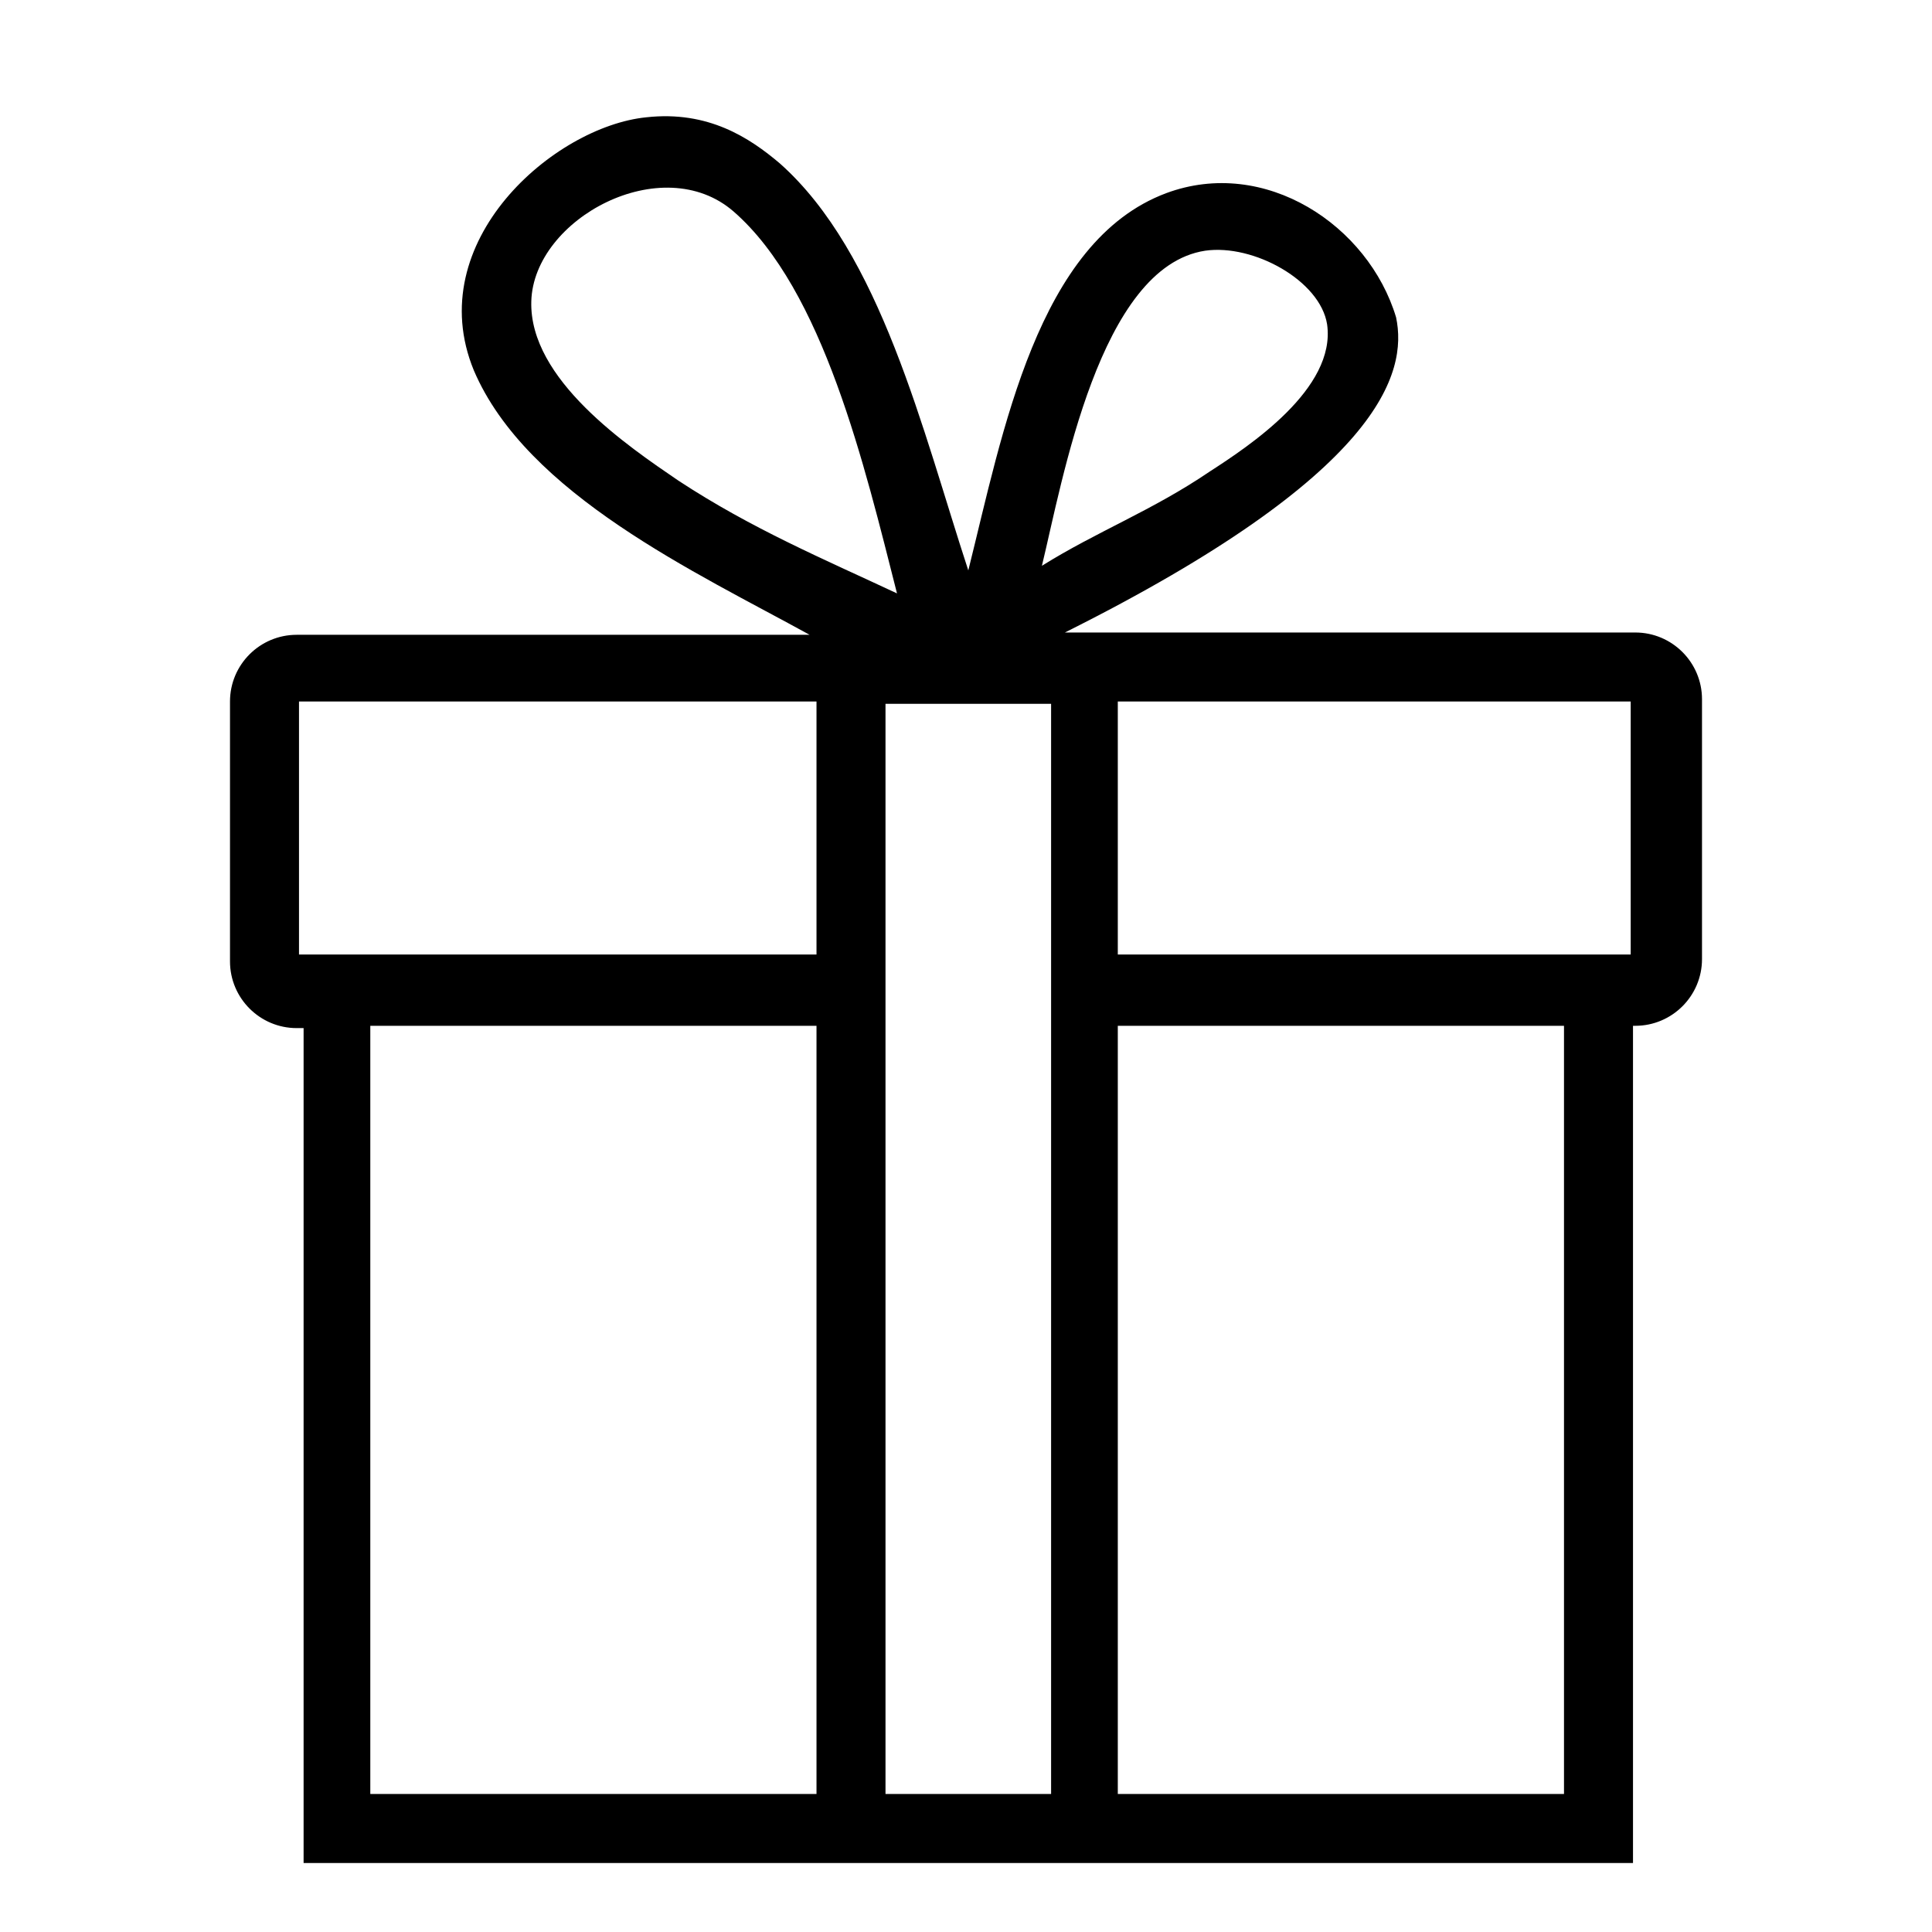
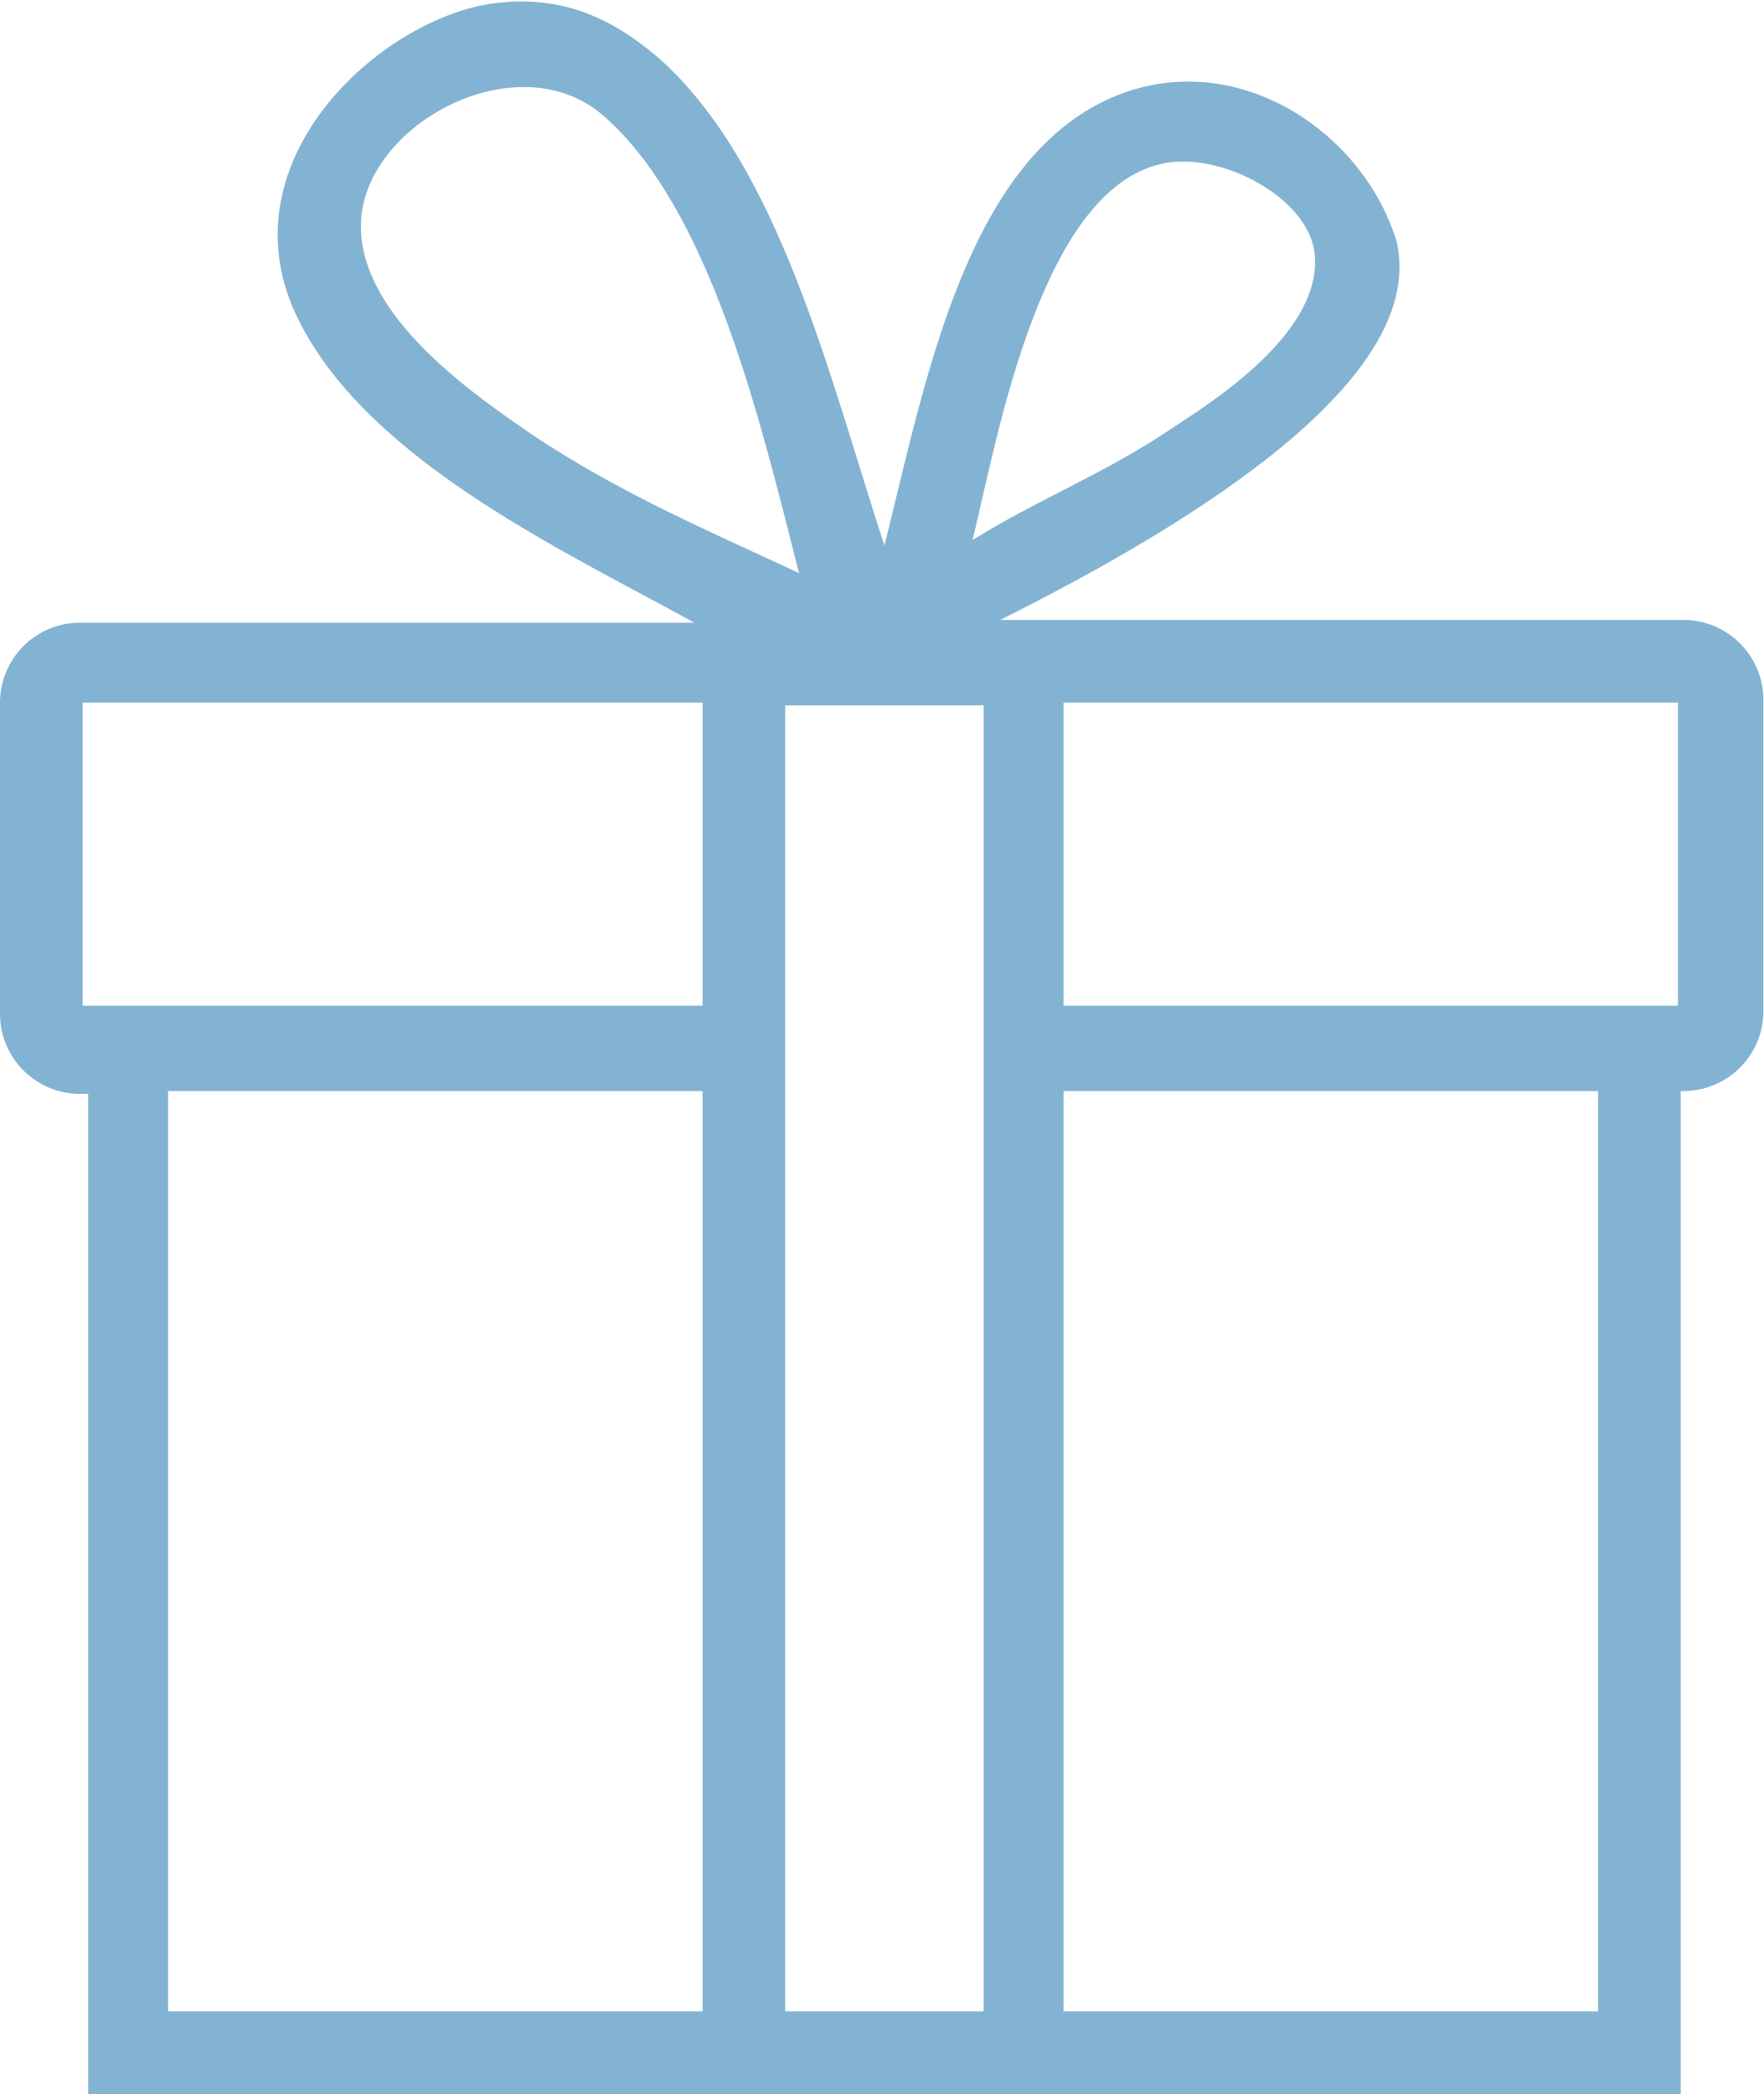
- <svg xmlns="http://www.w3.org/2000/svg" width="84" height="84" fill="none" viewBox="0 0 84 84">
-   <path fill="#000" d="M71.1 27.5H46.3c13.8-6.9 14.9-11.3 14.4-13.7-1.2-4-5.7-7-10-5.4-5.6 2.1-7.1 10.4-8.6 16.4-2-6.1-3.8-13.8-8.2-17.7-1.3-1.1-3.1-2.3-5.8-2-4 .4-9.8 5.4-7.5 11 2.3 5.4 9.7 8.8 14.6 11.5H12.9a2.9 2.9 0 0 0-2.9 2.9v11.3c0 1.6 1.3 2.9 2.9 2.9h.3V81H71V44.6h.1c1.6 0 2.9-1.3 2.9-2.9V30.4c0-1.6-1.3-2.9-2.9-2.9ZM52.4 10.9c2.1-.3 5 1.3 5.3 3.2.4 2.8-3.4 5.3-5.1 6.4-2.5 1.7-4.9 2.6-7.3 4.1.9-3.7 2.5-13 7.1-13.7Zm-22.9 10c-2.2-1.5-6.5-4.4-6.4-7.8.1-3.6 5.7-6.6 8.8-3.9 3.9 3.4 5.7 11.1 7.1 16.6-3.2-1.5-6.3-2.8-9.5-4.9Zm6 57.1H16.1V44.6h19.4V78Zm0-36.5H13v-11h22.5v11Zm10.2 0V78h-7.2V30.6h7.2v10.9ZM68 78H48.6V44.6H68V78Zm2.9-36.5H48.6v-11h22.3v11Z" />
+ <svg xmlns="http://www.w3.org/2000/svg" width="64" height="76" fill="none" viewBox="0 0 64 76">
+   <path fill="#83b3d3" d="M61.1 22.5H36.3c13.8-6.9 14.9-11.3 14.4-13.7-1.2-4-5.7-7-10-5.4-5.6 2.1-7.1 10.4-8.6 16.4-2-6.1-3.8-13.8-8.2-17.7-1.3-1.1-3.1-2.3-5.8-2-4 .4-9.8 5.4-7.5 11 2.3 5.4 9.7 8.8 14.6 11.5H2.9c-1.6 0-2.9 1.3-2.9 2.9v11.3c0 1.6 1.3 2.9 2.9 2.9h.3V76H61V39.6h.1c1.6 0 2.9-1.3 2.9-2.9V25.4c0-1.6-1.3-2.9-2.9-2.9ZM42.4 5.9c2.1-.3 5 1.3 5.3 3.2.4 2.8-3.4 5.3-5.1 6.4-2.5 1.7-4.9 2.6-7.3 4.1.9-3.7 2.5-13 7.1-13.7Zm-22.9 10c-2.2-1.5-6.5-4.4-6.4-7.8.1-3.6 5.7-6.6 8.8-3.9 3.9 3.4 5.7 11.1 7.1 16.6-3.2-1.5-6.3-2.8-9.5-4.9Zm6 57.1H6.1V39.6h19.4V73Zm0-36.5H3v-11h22.5v11Zm10.2 0V73h-7.2V25.6h7.2v10.9ZM58 73H38.6V39.6H58V73Zm2.9-36.5H38.6v-11h22.3v11Z" />
</svg>
